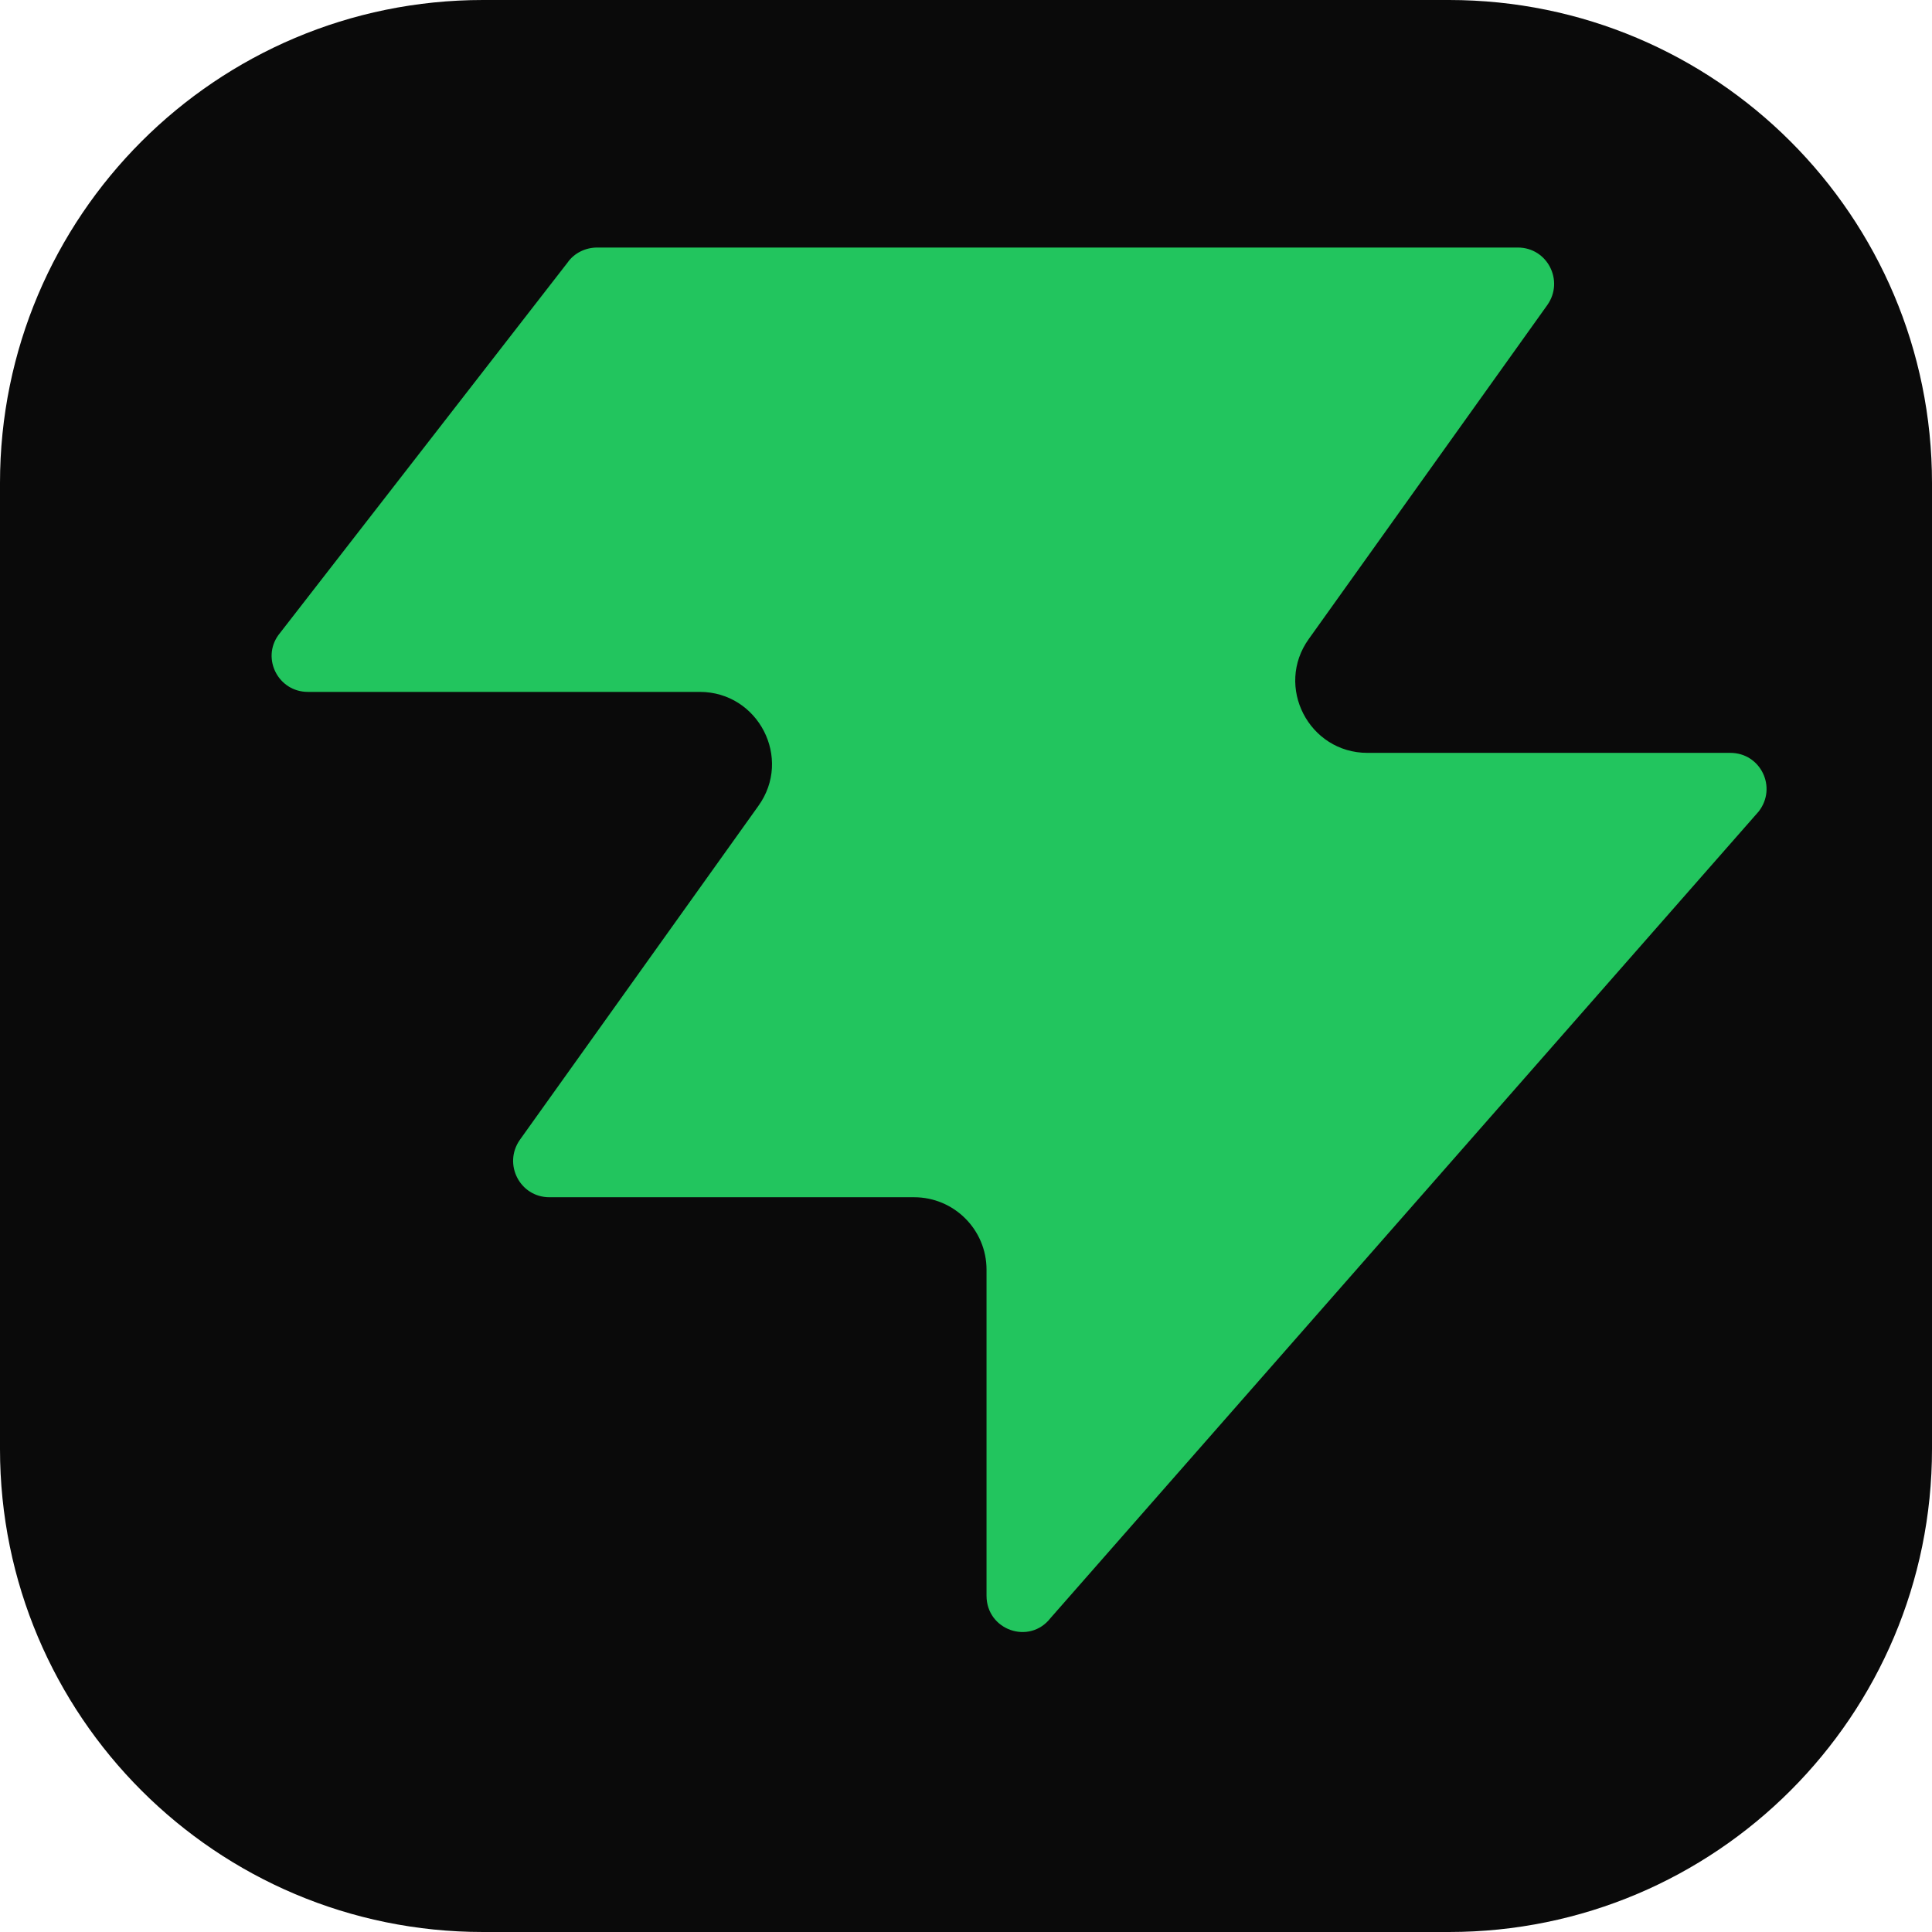
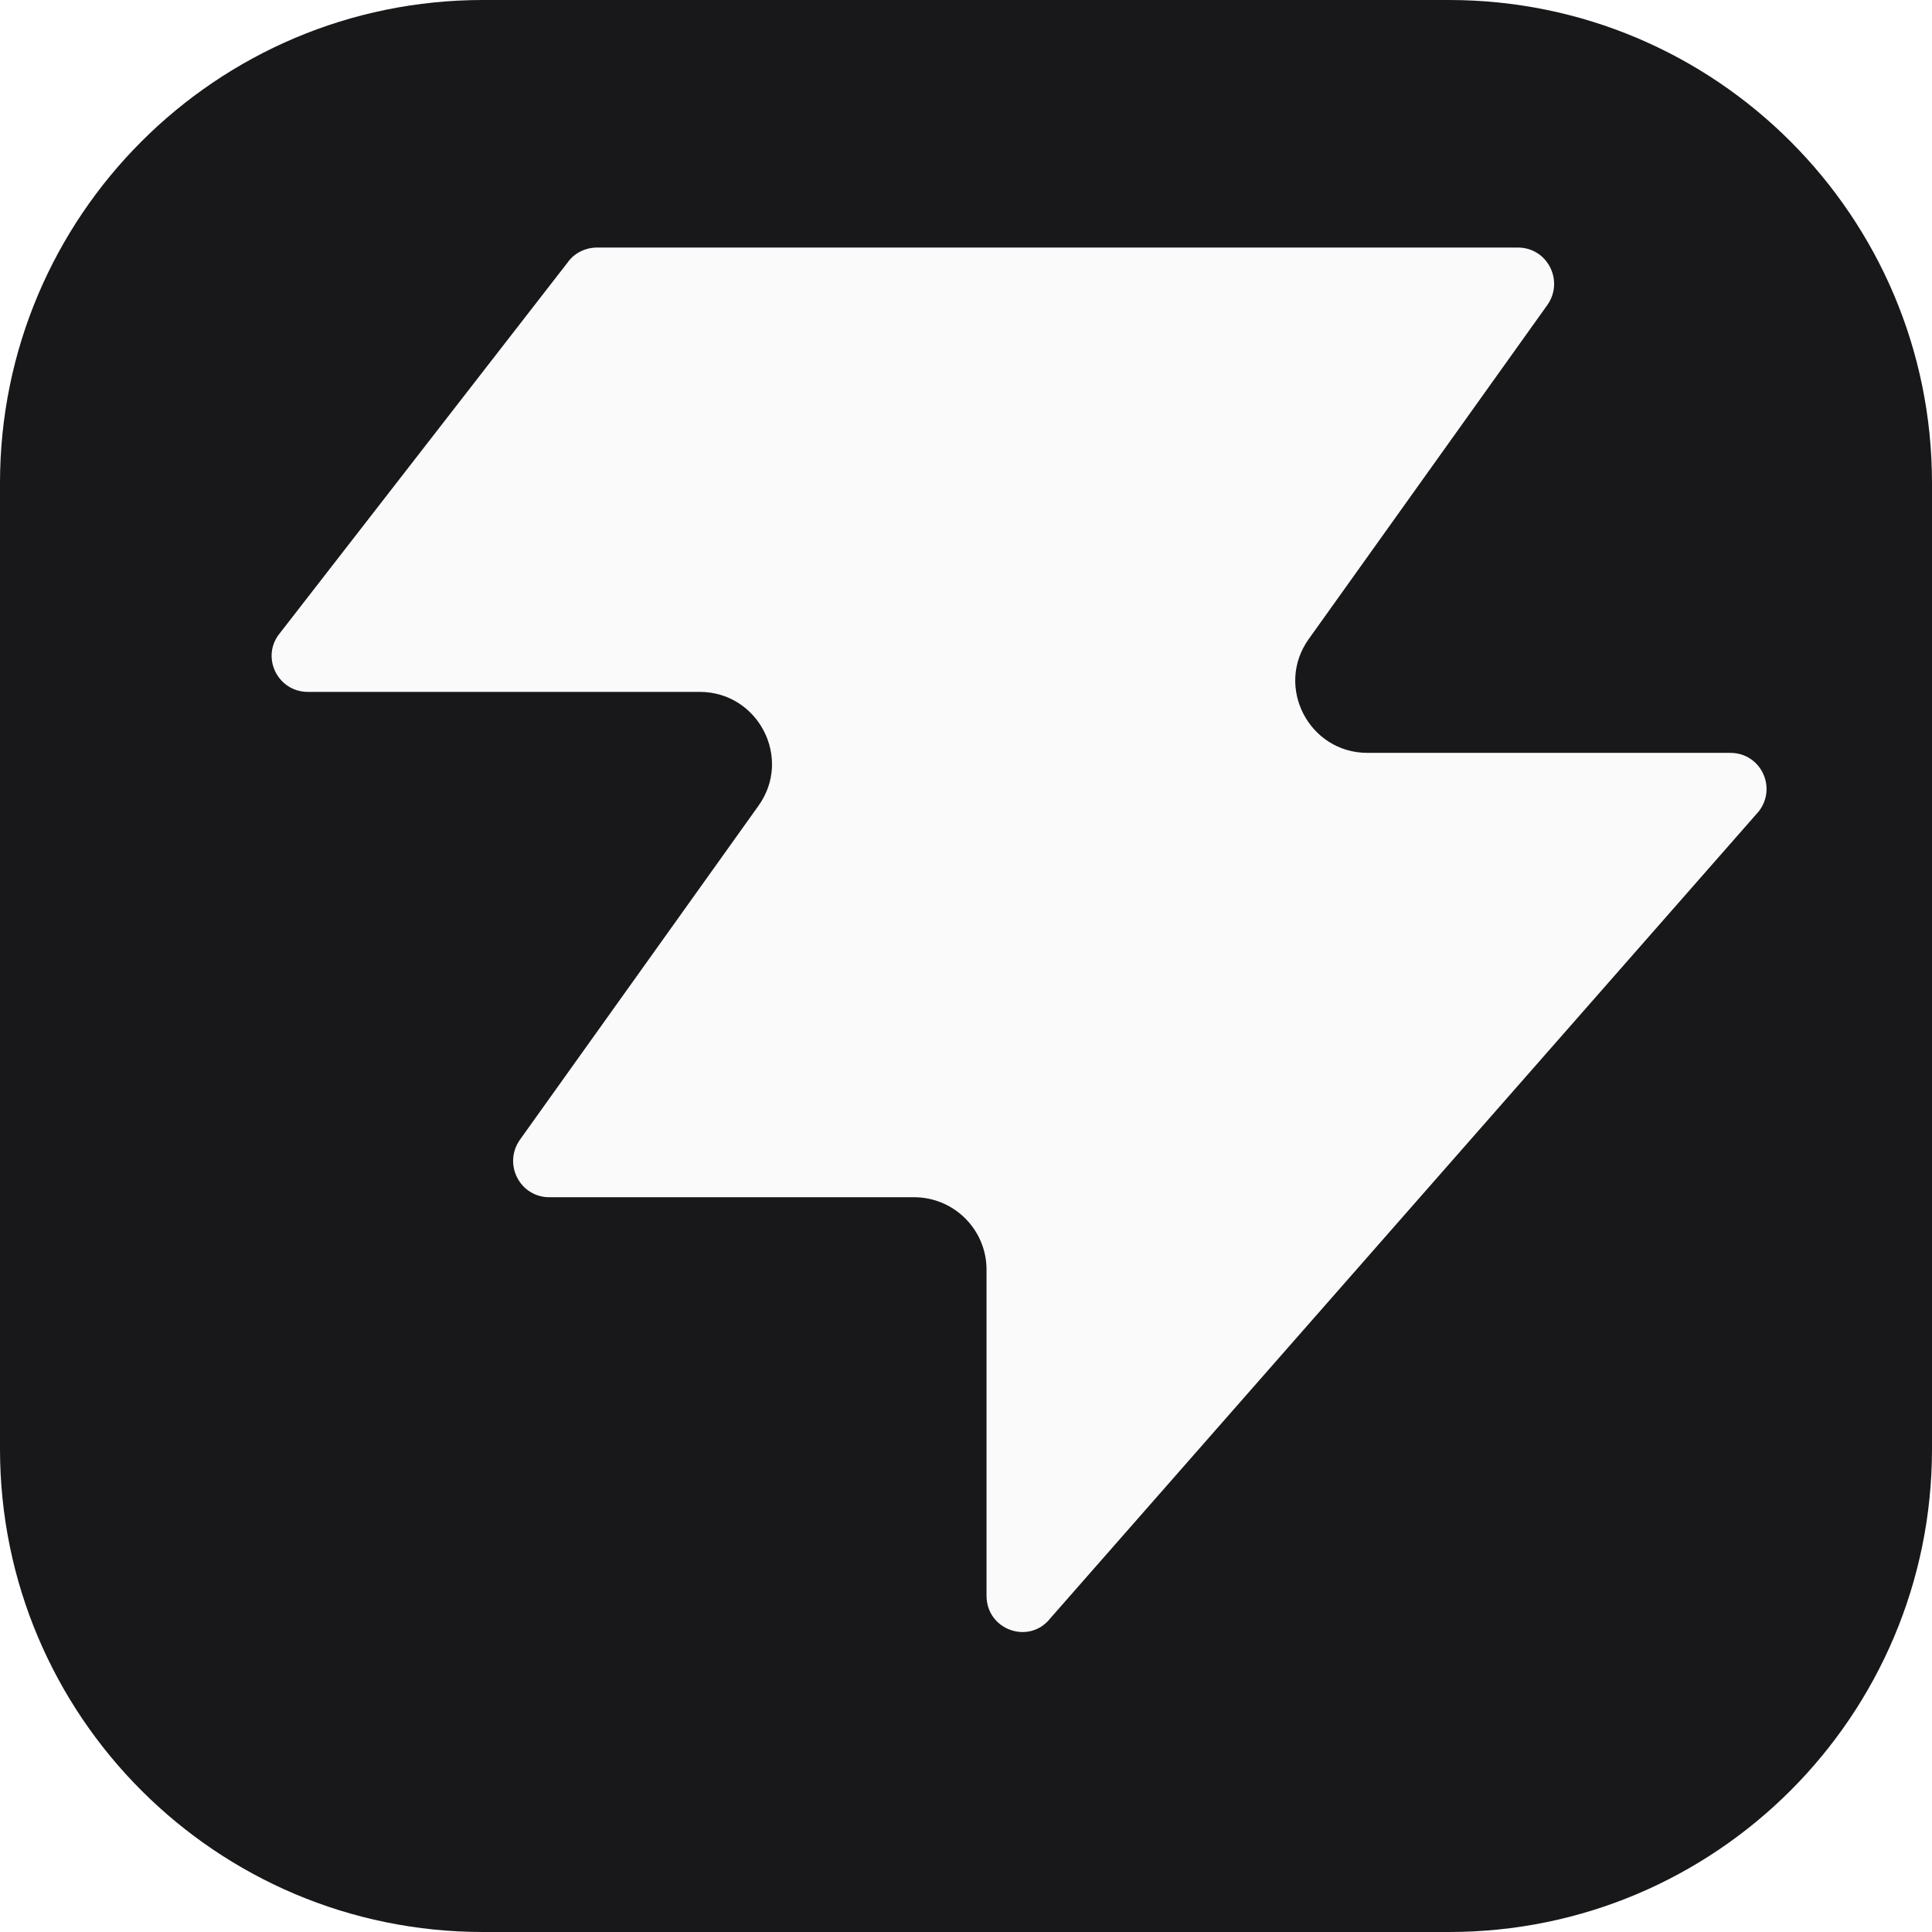
<svg xmlns="http://www.w3.org/2000/svg" viewBox="0 0 32 32" fill="none">
-   <rect width="32" height="32" rx="8" fill="#0A0A0A" />
-   <path fill="#22C55E" d="M17.4 26.8c-.35.45-1.06.2-1.06-.37v-5.4a1.2 1.2 0 0 0-1.2-1.2H9.1c-.49 0-.77-.55-.49-.95l3.95-5.53c.57-.79 0-1.89-.97-1.89H5.1c-.49 0-.77-.55-.49-.94L9.4 4.35c.11-.16.3-.25.49-.25h15.25c.49 0 .77.55.49.95l-3.95 5.53c-.57.79 0 1.89.97 1.89h6.01c.5 0 .78.57.47.97L17.4 26.8z" />
+   <rect width="32" height="32" rx="8" fill="#18181b" />
+   <path fill="#fafafa" d="M17.4 26.8c-.35.45-1.06.2-1.06-.37v-5.4a1.2 1.2 0 0 0-1.2-1.2H9.1c-.49 0-.77-.55-.49-.95l3.95-5.53c.57-.79 0-1.89-.97-1.89H5.1c-.49 0-.77-.55-.49-.94L9.4 4.35c.11-.16.3-.25.49-.25h15.25c.49 0 .77.55.49.95l-3.95 5.53c-.57.79 0 1.89.97 1.89h6.01c.5 0 .78.57.47.97L17.4 26.8z" />
</svg>
